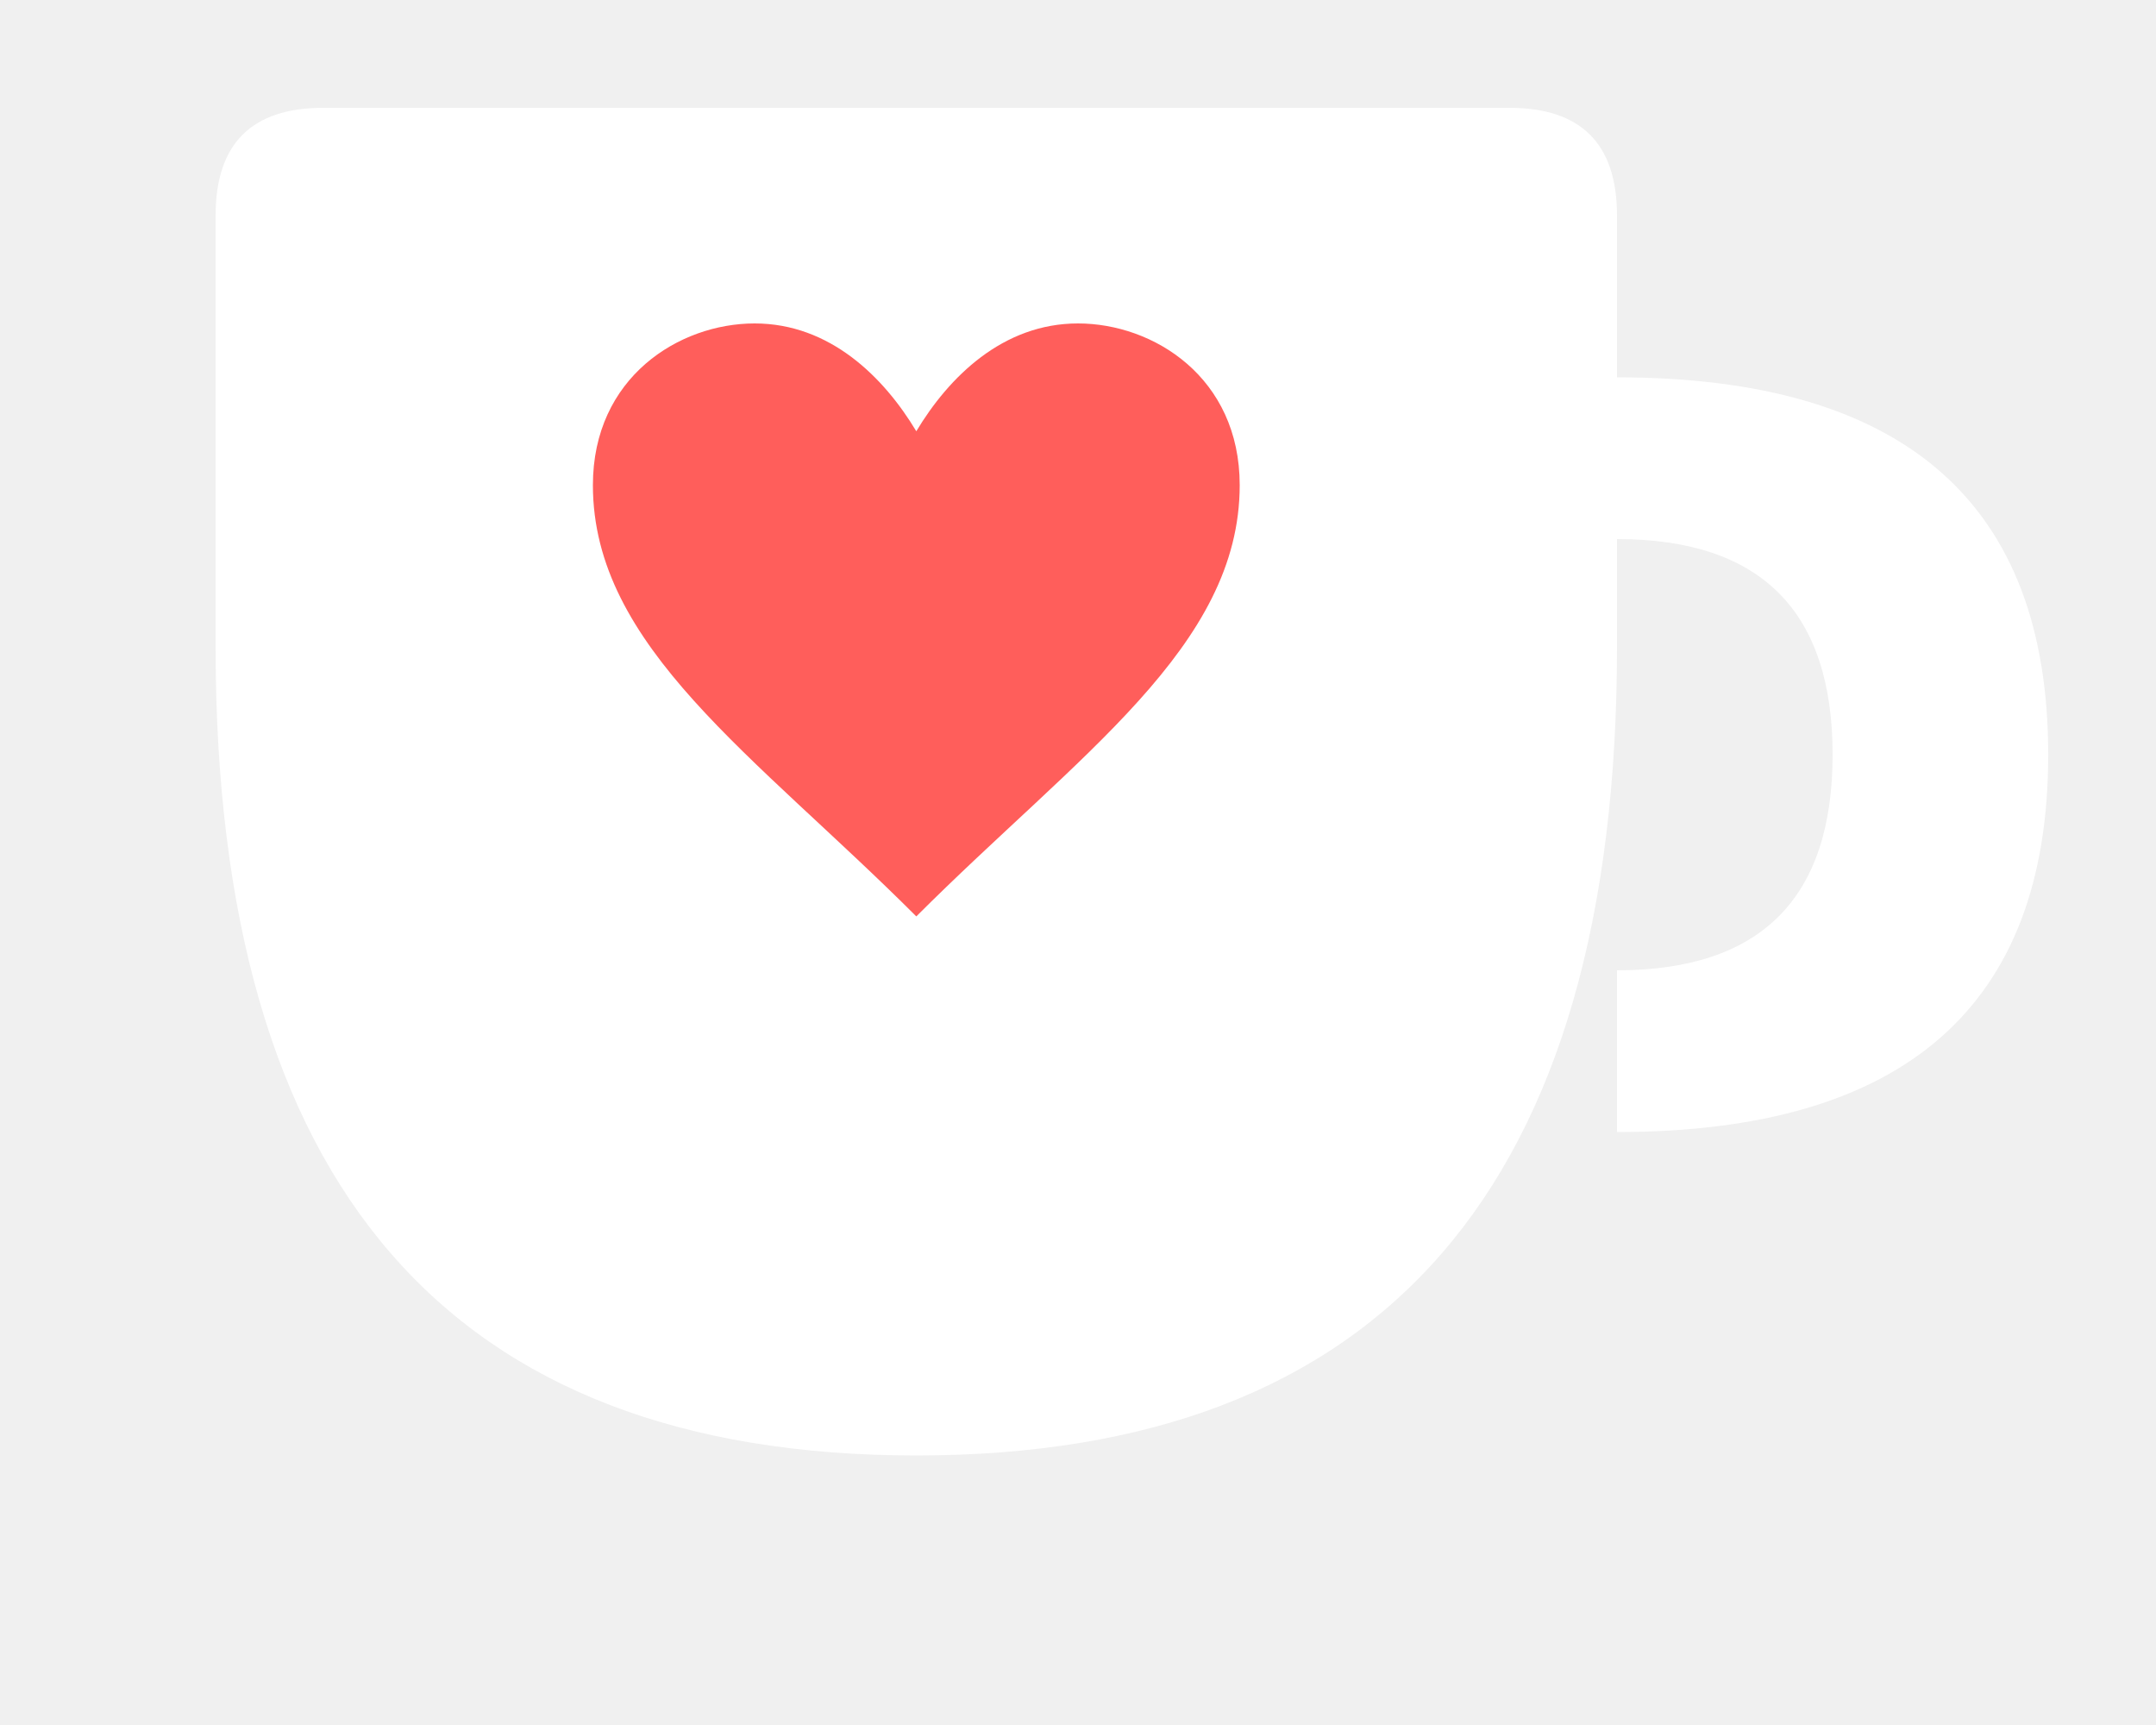
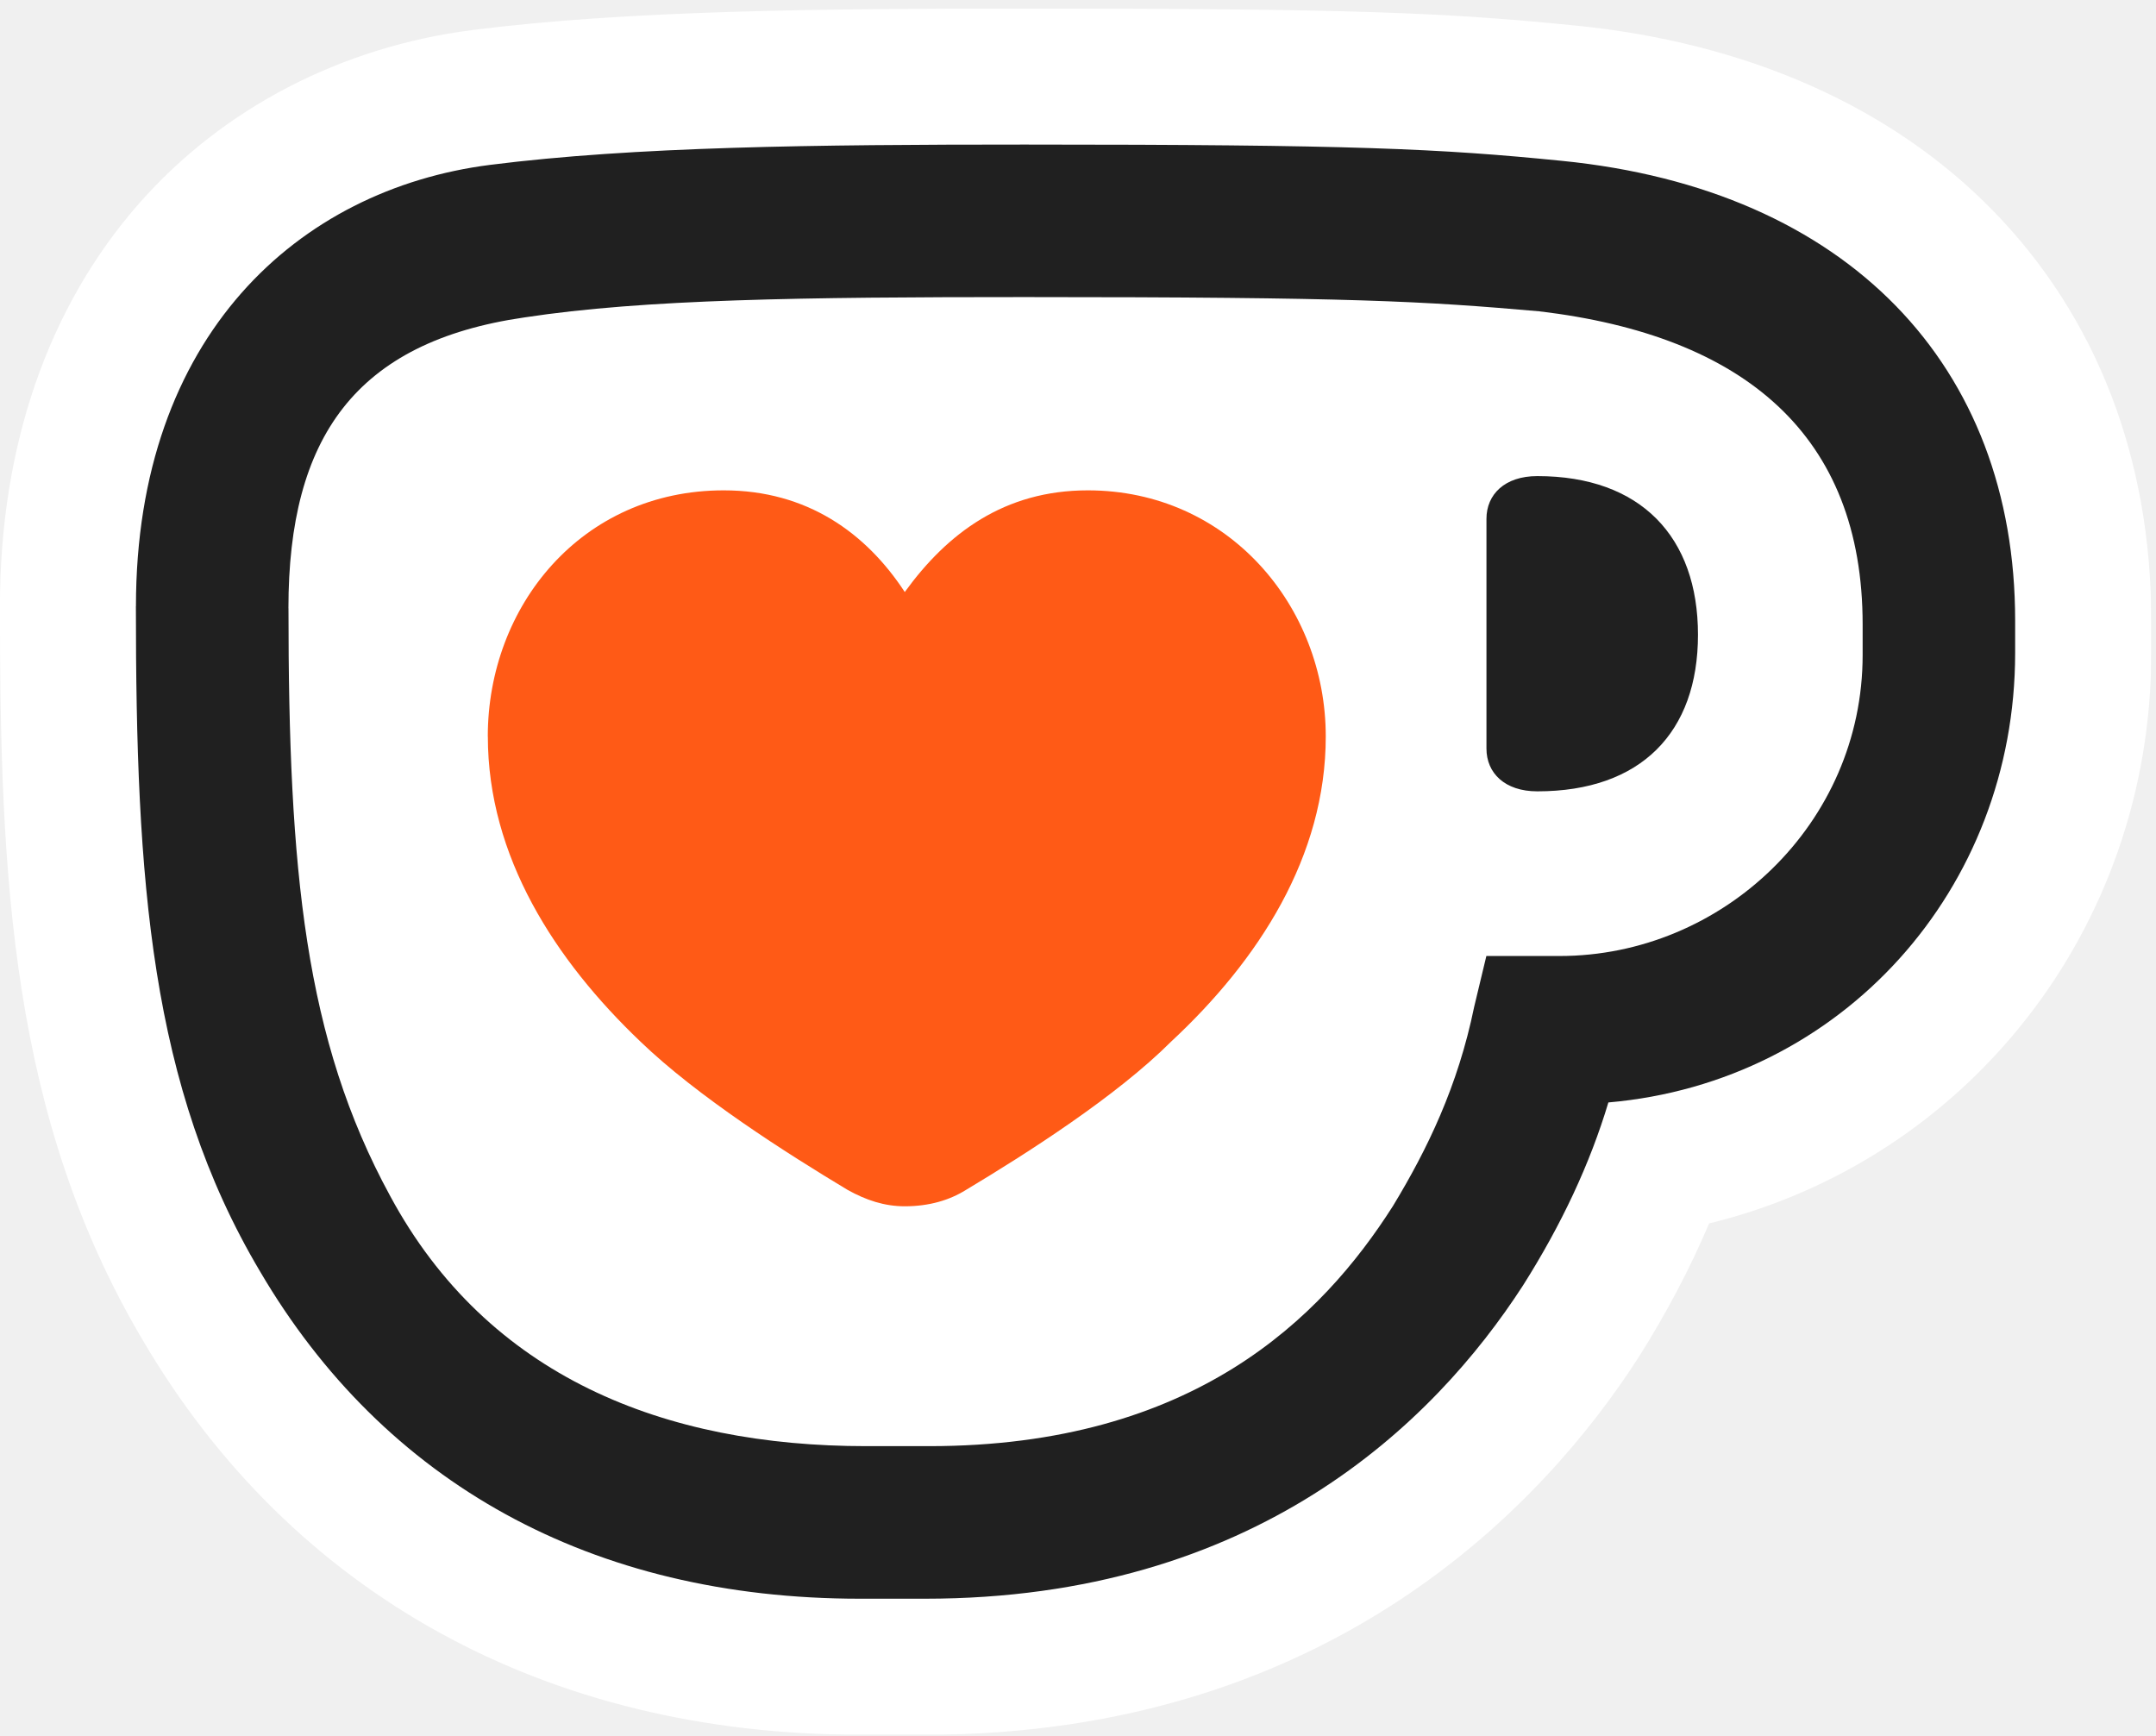
- <svg xmlns="http://www.w3.org/2000/svg" width="20" height="16" viewBox="0 0 20 16" fill="none">
-   <path d="M2 2 Q2 1 3 1 H14 Q15 1 15 2 V6 Q15 13.5 8.5 13.5 Q2 13.5 2 6 Z" fill="#FFFFFF" />
-   <path d="M15 3.5 Q19 3.5 19 7 Q19 10.5 15 10.5 V9 Q17 9 17 7 Q17 5 15 5 Z" fill="#FFFFFF" />
-   <path d="M8.5 8.5 C7 7 5.5 6 5.5 4.5 C5.5 3.5 6.3 3 7 3 C7.7 3 8.2 3.5 8.5 4 C8.8 3.5 9.3 3 10 3 C10.7 3 11.5 3.5 11.5 4.5 C11.5 6 10 7 8.5 8.5 Z" fill="#FF5E5B" />
+ <svg xmlns="http://www.w3.org/2000/svg" width="241" height="194" viewBox="0 0 241 194" fill="none">
+   <mask id="mask0_1_219" style="mask-type:luminance" maskUnits="userSpaceOnUse" x="-1" y="0" width="242" height="194">
+     <path d="M240.469 0.959H-0.006V193.918H240.469V0.959Z" fill="white" />
+   </mask>
+   <g mask="url(#mask0_1_219)">
+     <path d="M96.134 193.911C61.131 193.911 32.66 178.256 15.972 149.829C1.198 124.912 -0.006 97.923 -0.006 67.766C-0.006 49.888 5.373 34.322 15.541 22.747C24.886 12.116 38.127 5.229 52.832 3.354C70.286 1.143 91.985 0.959 114.545 0.959C151.259 0.959 161.63 1.409 176.075 2.853C195.29 4.76 211.458 11.932 222.824 23.596C234.368 35.443 240.469 51.262 240.469 69.363V72.999C240.469 103.885 219.821 129.733 191.046 136.759C188.898 141.827 186.237 146.871 183.089 151.837L183.006 151.964C172.869 167.632 149.042 193.918 103.401 193.918H96.128L96.134 193.911Z" fill="white" />
+     <path d="M174.568 17.977C160.927 16.615 151.38 16.159 114.552 16.159C90.908 16.159 70.901 16.387 54.764 18.433C33.395 21.164 15.206 37.529 15.206 67.767C15.206 98.007 16.796 121.422 29.074 142.107C42.943 165.751 66.13 178.707 96.141 178.707H103.414C140.242 178.707 160.25 159.156 170.253 143.698C174.574 136.874 177.754 130.058 179.801 123.234C205.947 120.96 225.27 99.362 225.27 72.994V69.358C225.27 40.943 206.631 21.164 174.574 17.977H174.568Z" fill="white" />
+     <path d="M15.197 67.767C15.197 37.529 33.387 21.164 54.756 18.433C70.899 16.387 90.906 16.159 114.544 16.159C151.372 16.159 160.919 16.615 174.559 17.977C206.617 21.158 225.255 40.937 225.255 69.358V72.994C225.255 99.369 205.932 120.966 179.786 123.234C177.74 130.058 174.559 136.874 170.238 143.698C160.235 159.156 140.228 178.707 103.4 178.707H96.126C66.115 178.707 42.928 165.751 29.059 142.107C16.781 121.422 15.191 98.456 15.191 67.767" fill="#202020" />
+     <path d="M32.247 67.99C32.247 97.317 34.065 116.184 43.613 133.689C54.523 153.924 74.302 161.653 96.812 161.653H103.857C133.411 161.653 147.736 147.329 155.693 134.829C159.558 128.462 162.966 121.417 164.784 112.547L166.147 106.864H174.332C192.521 106.864 208.208 92.09 208.208 73.217V69.808C208.208 48.667 195.024 37.523 172.058 34.799C159.102 33.665 151.372 33.208 114.538 33.208C89.76 33.208 72.027 33.436 58.615 35.483C39.748 38.213 32.241 48.895 32.241 67.99" fill="white" />
+     <path d="M166.158 83.68C166.158 86.411 168.204 88.457 171.841 88.457C183.435 88.457 189.802 81.862 189.802 70.952C189.802 60.043 183.435 53.219 171.841 53.219C168.204 53.219 166.158 55.266 166.158 57.996V83.687V83.68Z" fill="#202020" />
+     <path d="M54.532 82.32C54.532 95.732 62.033 107.326 71.581 116.424C77.948 122.562 87.951 128.93 94.769 133.022C96.815 134.157 98.861 134.841 101.136 134.841C103.866 134.841 106.134 134.157 107.959 133.022C114.782 128.93 124.779 122.562 130.919 116.424C140.694 107.332 148.195 95.738 148.195 82.32C148.195 67.767 137.286 54.812 121.599 54.812C112.28 54.812 105.912 59.588 101.136 66.177C96.815 59.582 90.226 54.812 80.9 54.812C64.986 54.812 54.526 67.767 54.526 82.32" fill="#FF5A16" />
+   </g>
</svg>
